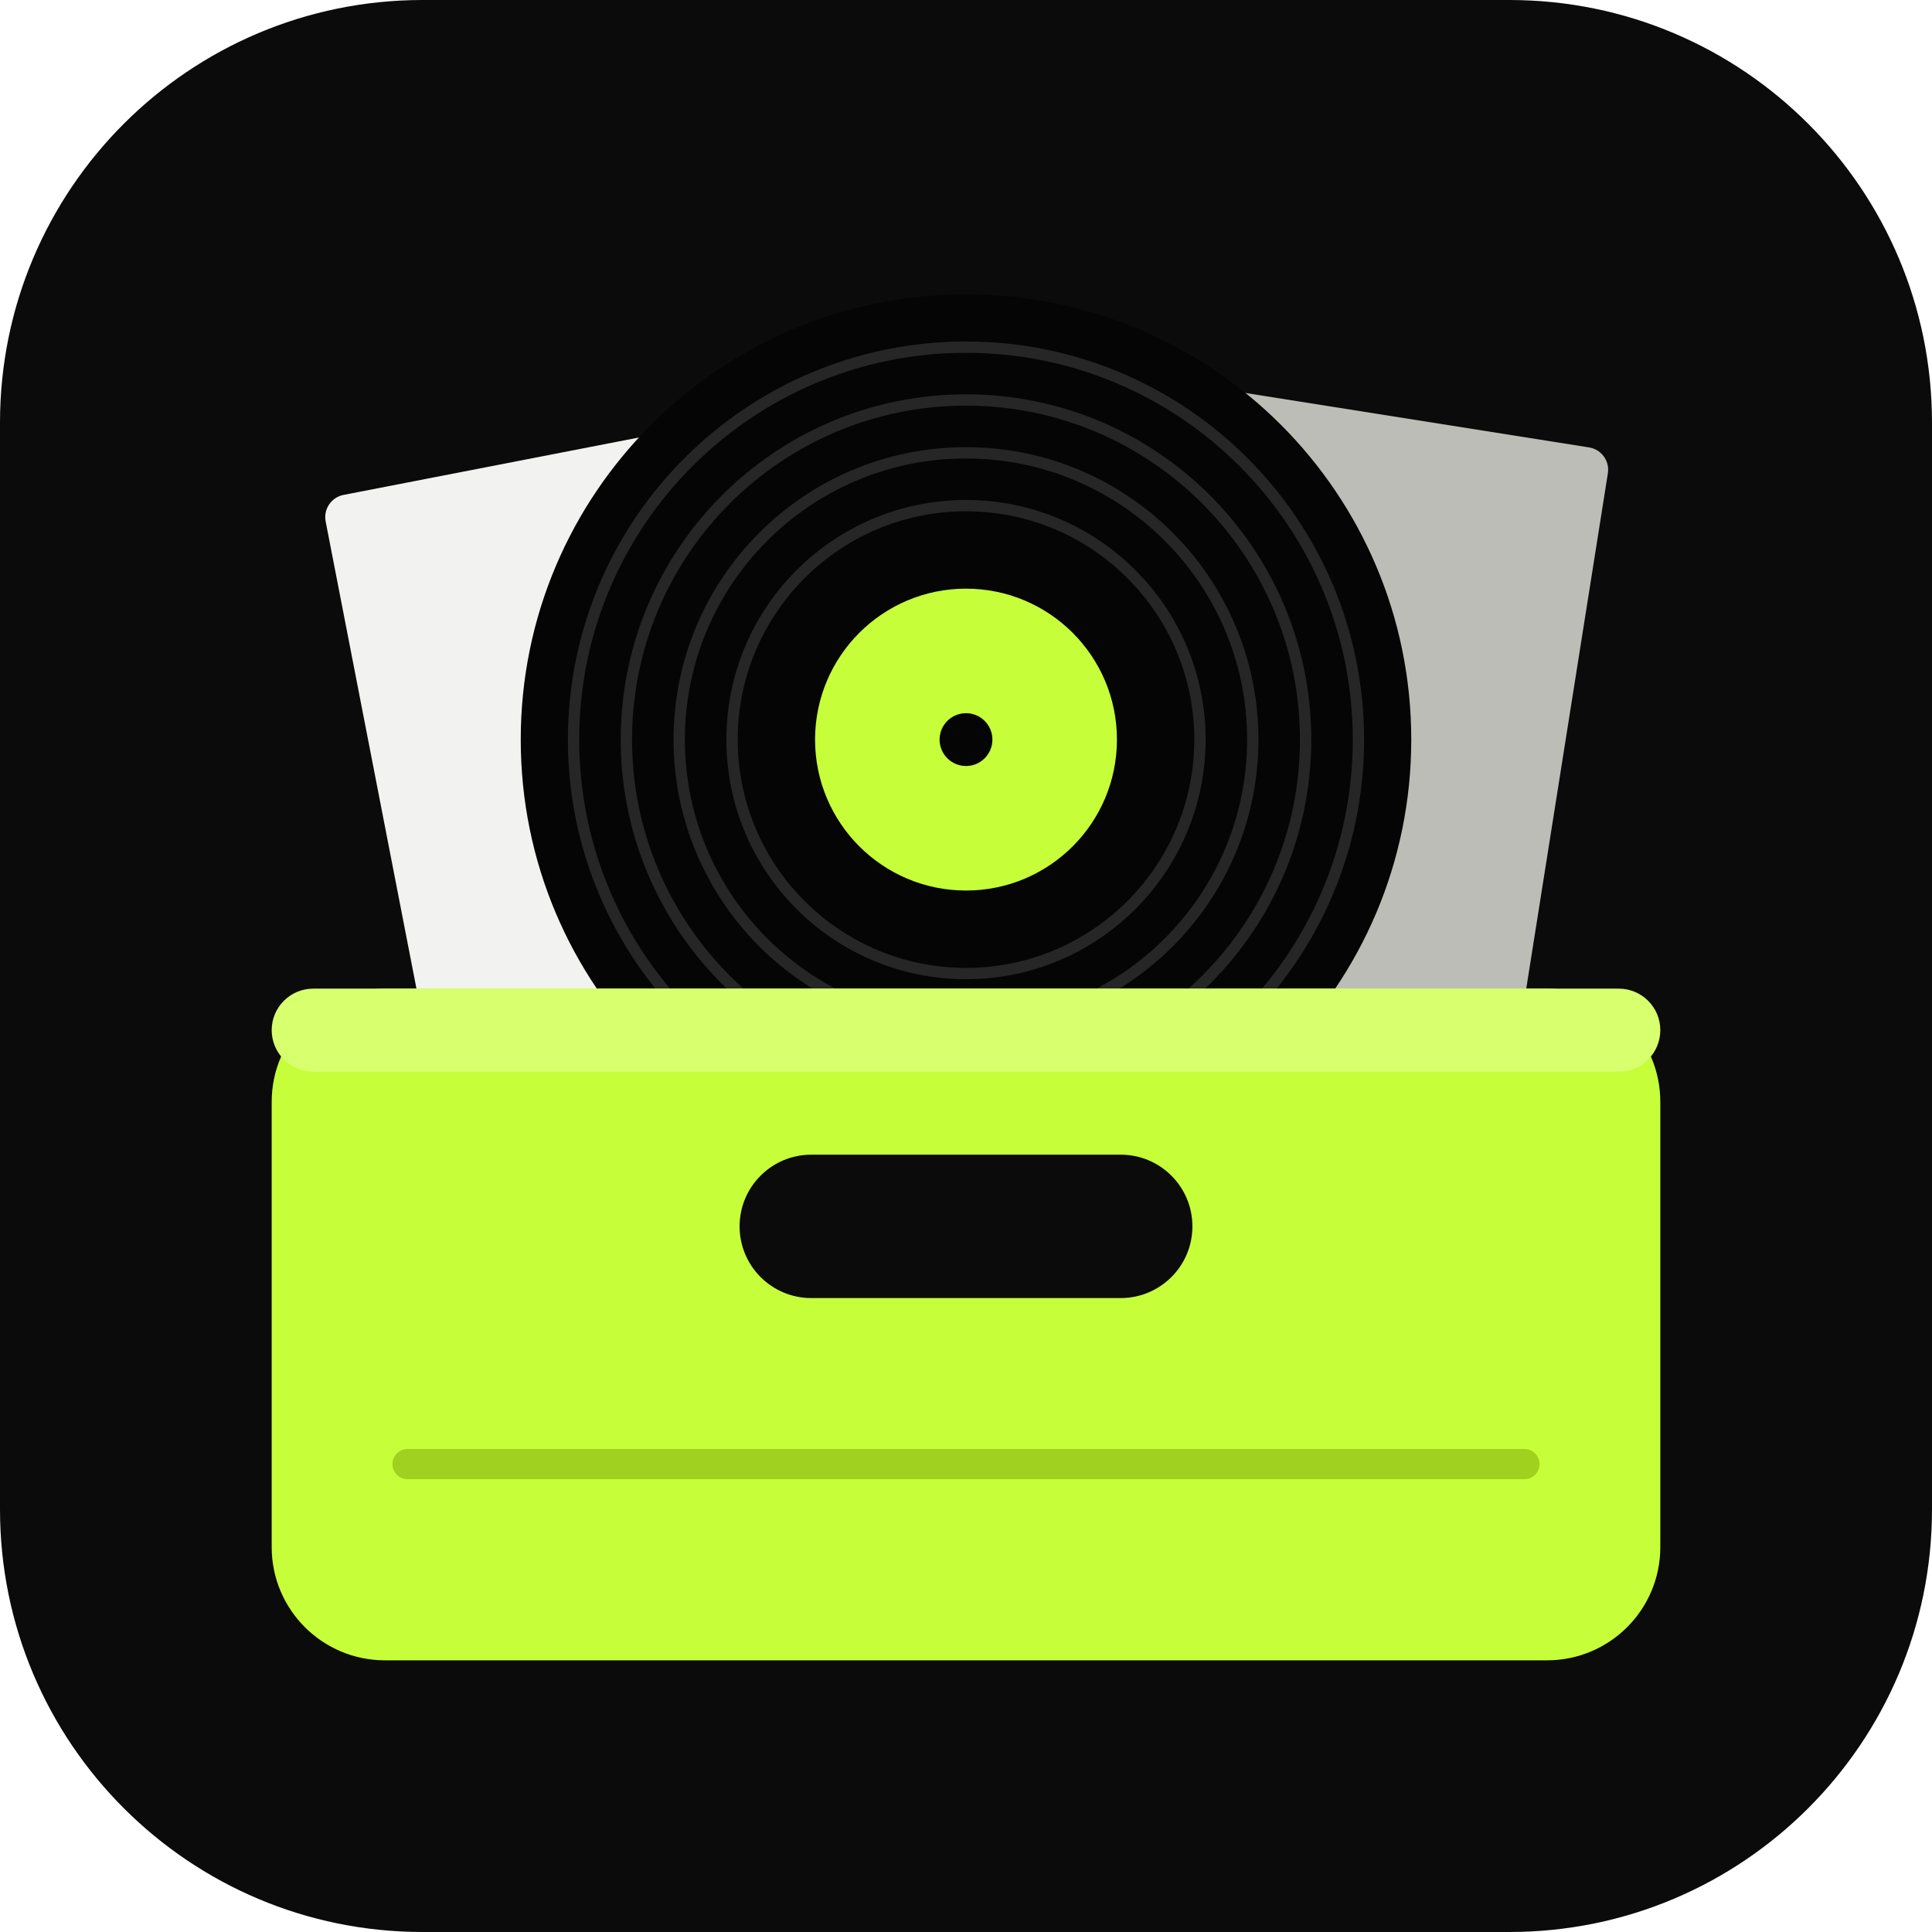
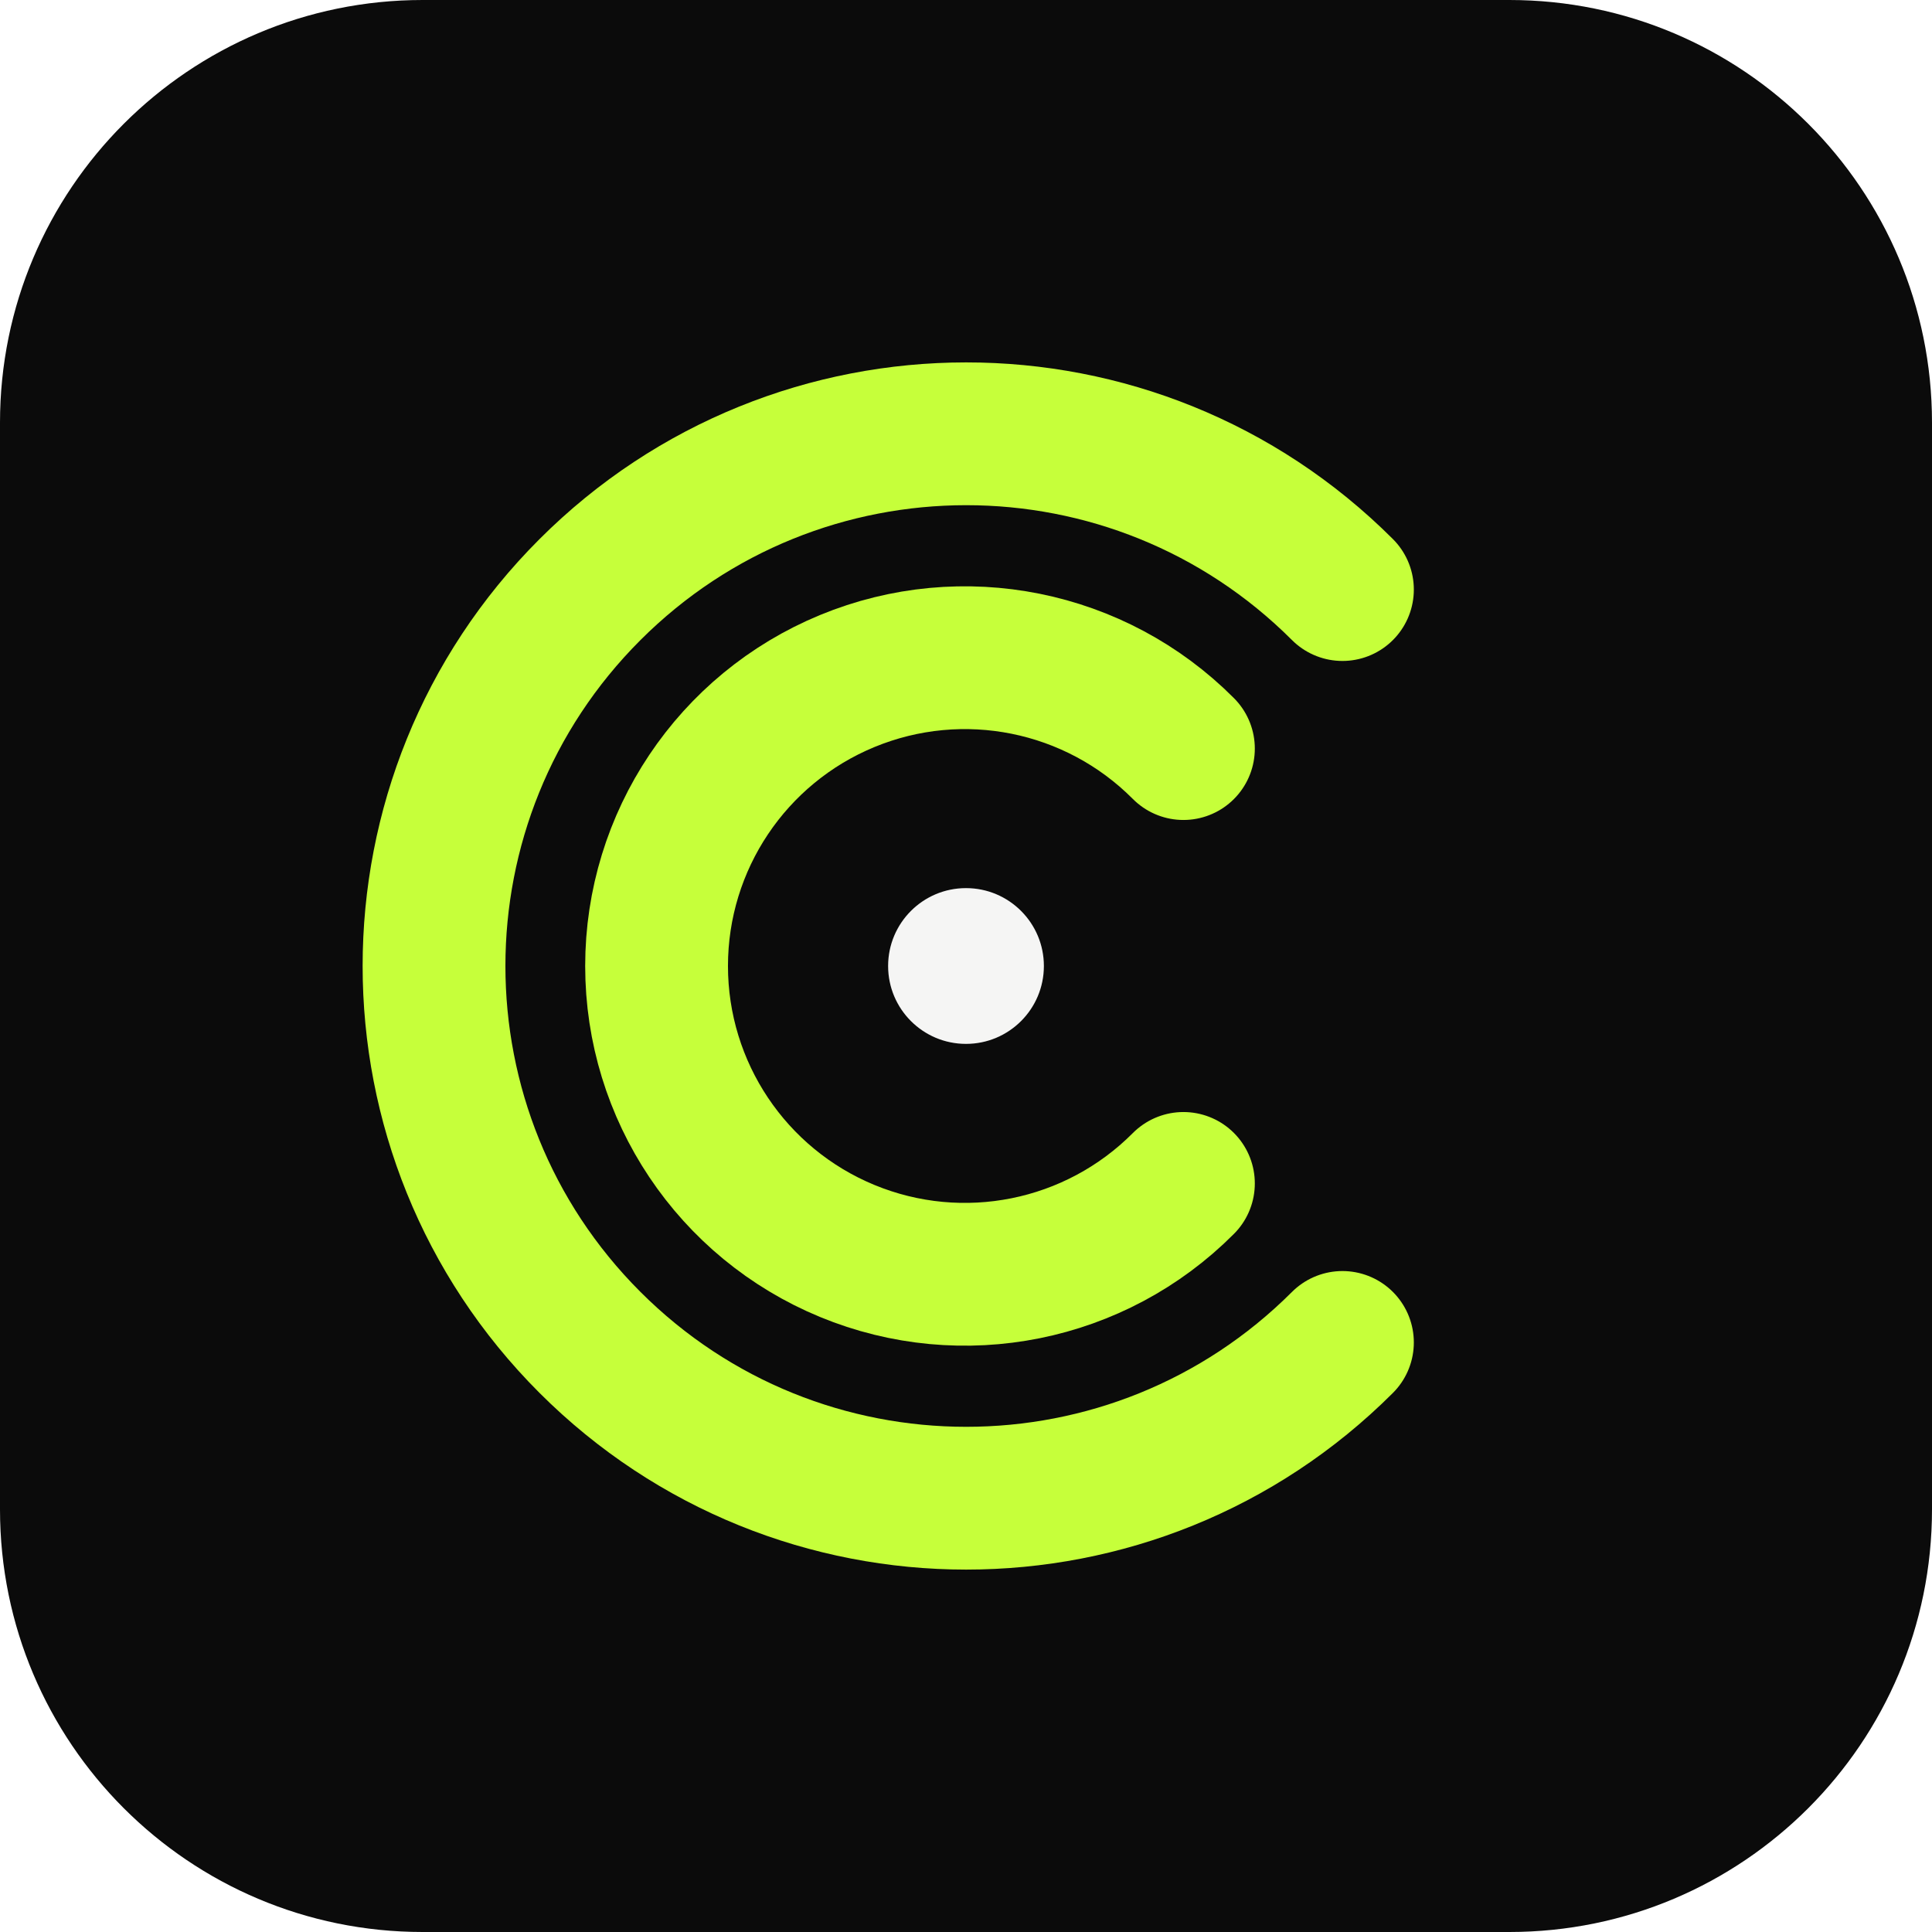
<svg xmlns="http://www.w3.org/2000/svg" viewBox="0 0 512 512">
  <rect width="512" height="512" rx="112" fill="#0b0b0b" />
-   <g transform="translate(256 259) scale(1) translate(-256 -259)">
-     <g transform="rotate(-11 200 220)">
-       <rect x="104" y="112" width="196" height="196" rx="6" fill="#f2f2f0" />
-     </g>
-     <g transform="rotate(9 320 220)">
-       <rect x="214" y="104" width="196" height="196" rx="6" fill="#bdbdb8" />
-     </g>
-     <circle cx="256" cy="196" r="118" fill="#050505" />
-     <g fill="none" stroke="#262626" stroke-width="3">
-       <circle cx="256" cy="196" r="104" />
-       <circle cx="256" cy="196" r="90" />
-       <circle cx="256" cy="196" r="76" />
-       <circle cx="256" cy="196" r="62" />
-     </g>
-     <circle cx="256" cy="196" r="40" fill="#c6ff3a" />
-     <circle cx="256" cy="196" r="7" fill="#050505" />
-     <rect x="72" y="262" width="368" height="178" rx="30" fill="#c6ff3a" />
-     <rect x="72" y="262" width="368" height="22" rx="11" fill="#d8ff6e" />
-     <rect x="196" y="306" width="120" height="38" rx="19" fill="#0b0b0b" />
-     <rect x="104" y="384" width="304" height="8" rx="4" fill="#9fd11e" />
+   <g transform="translate(256 256) scale(0.86) translate(-256 -256)">
+     <path d="M372 140A164 164 0 1 0 372 372" fill="none" stroke="#c6ff3a" stroke-width="44" stroke-linecap="round" />
+     <path d="M323 189A95 95 0 1 0 323 323" fill="none" stroke="#c6ff3a" stroke-width="44" stroke-linecap="round" />
+     <circle cx="256" cy="256" r="24" fill="#f5f5f4" />
  </g>
</svg>
